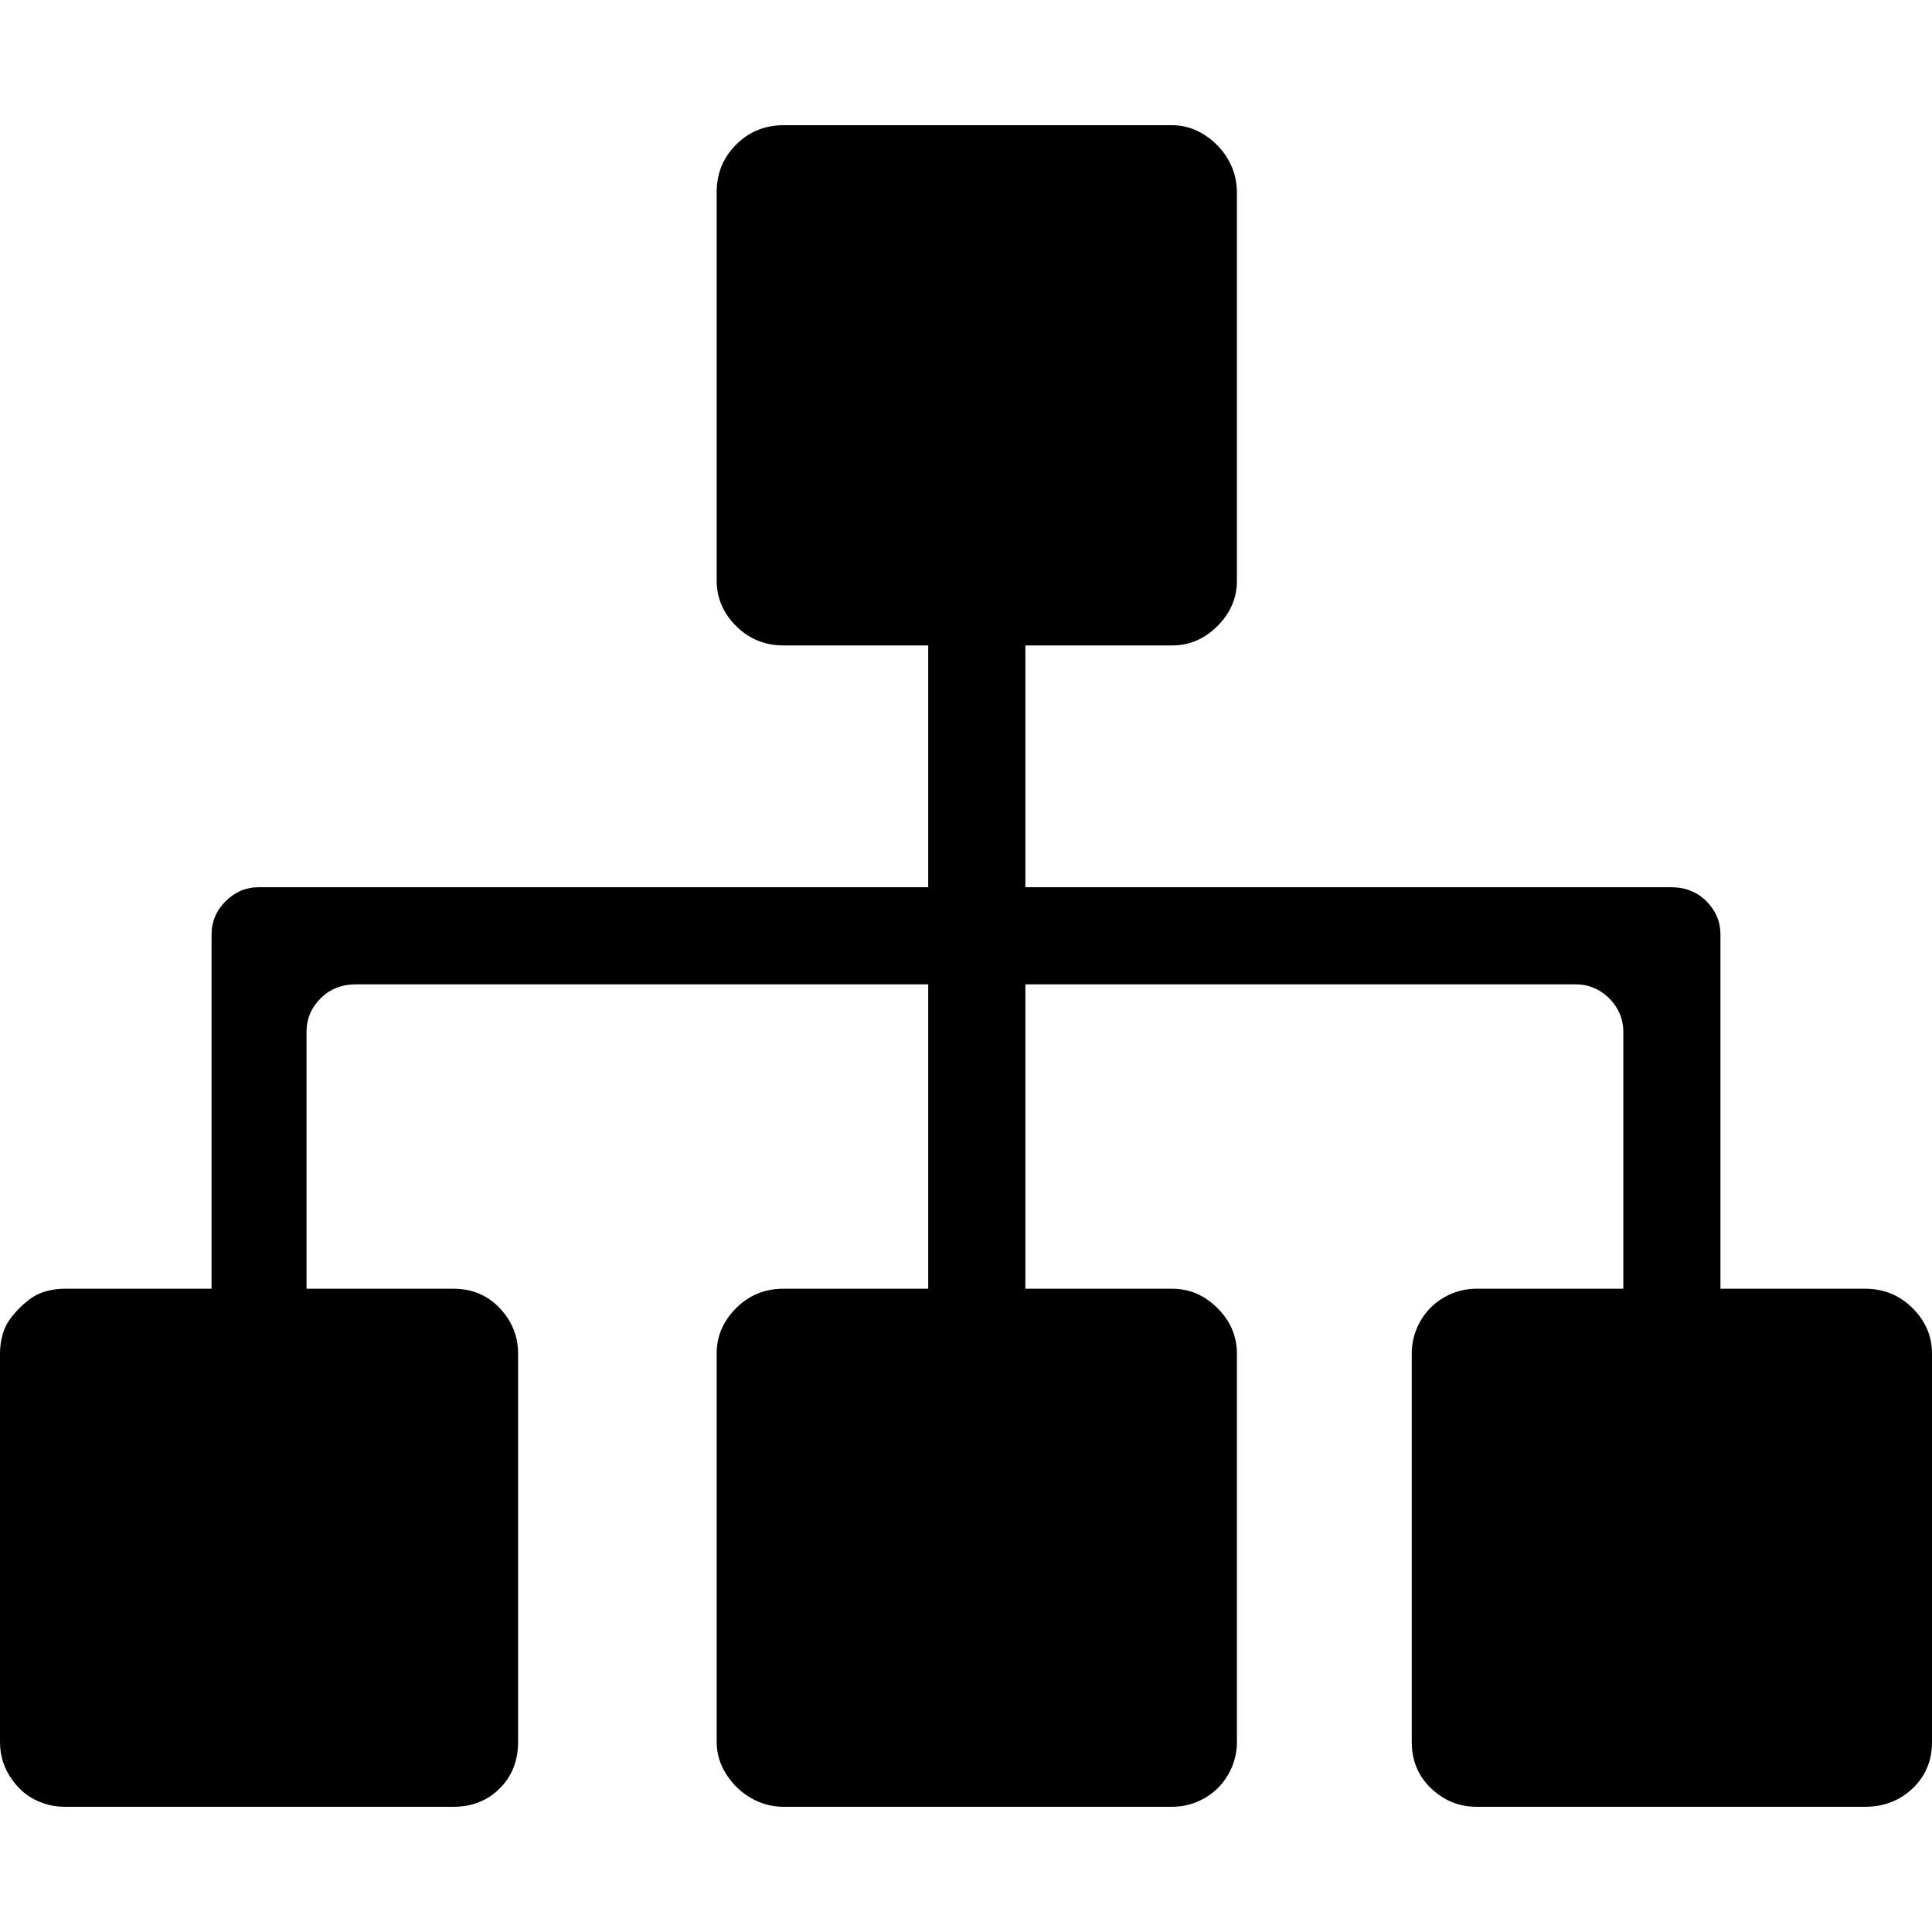
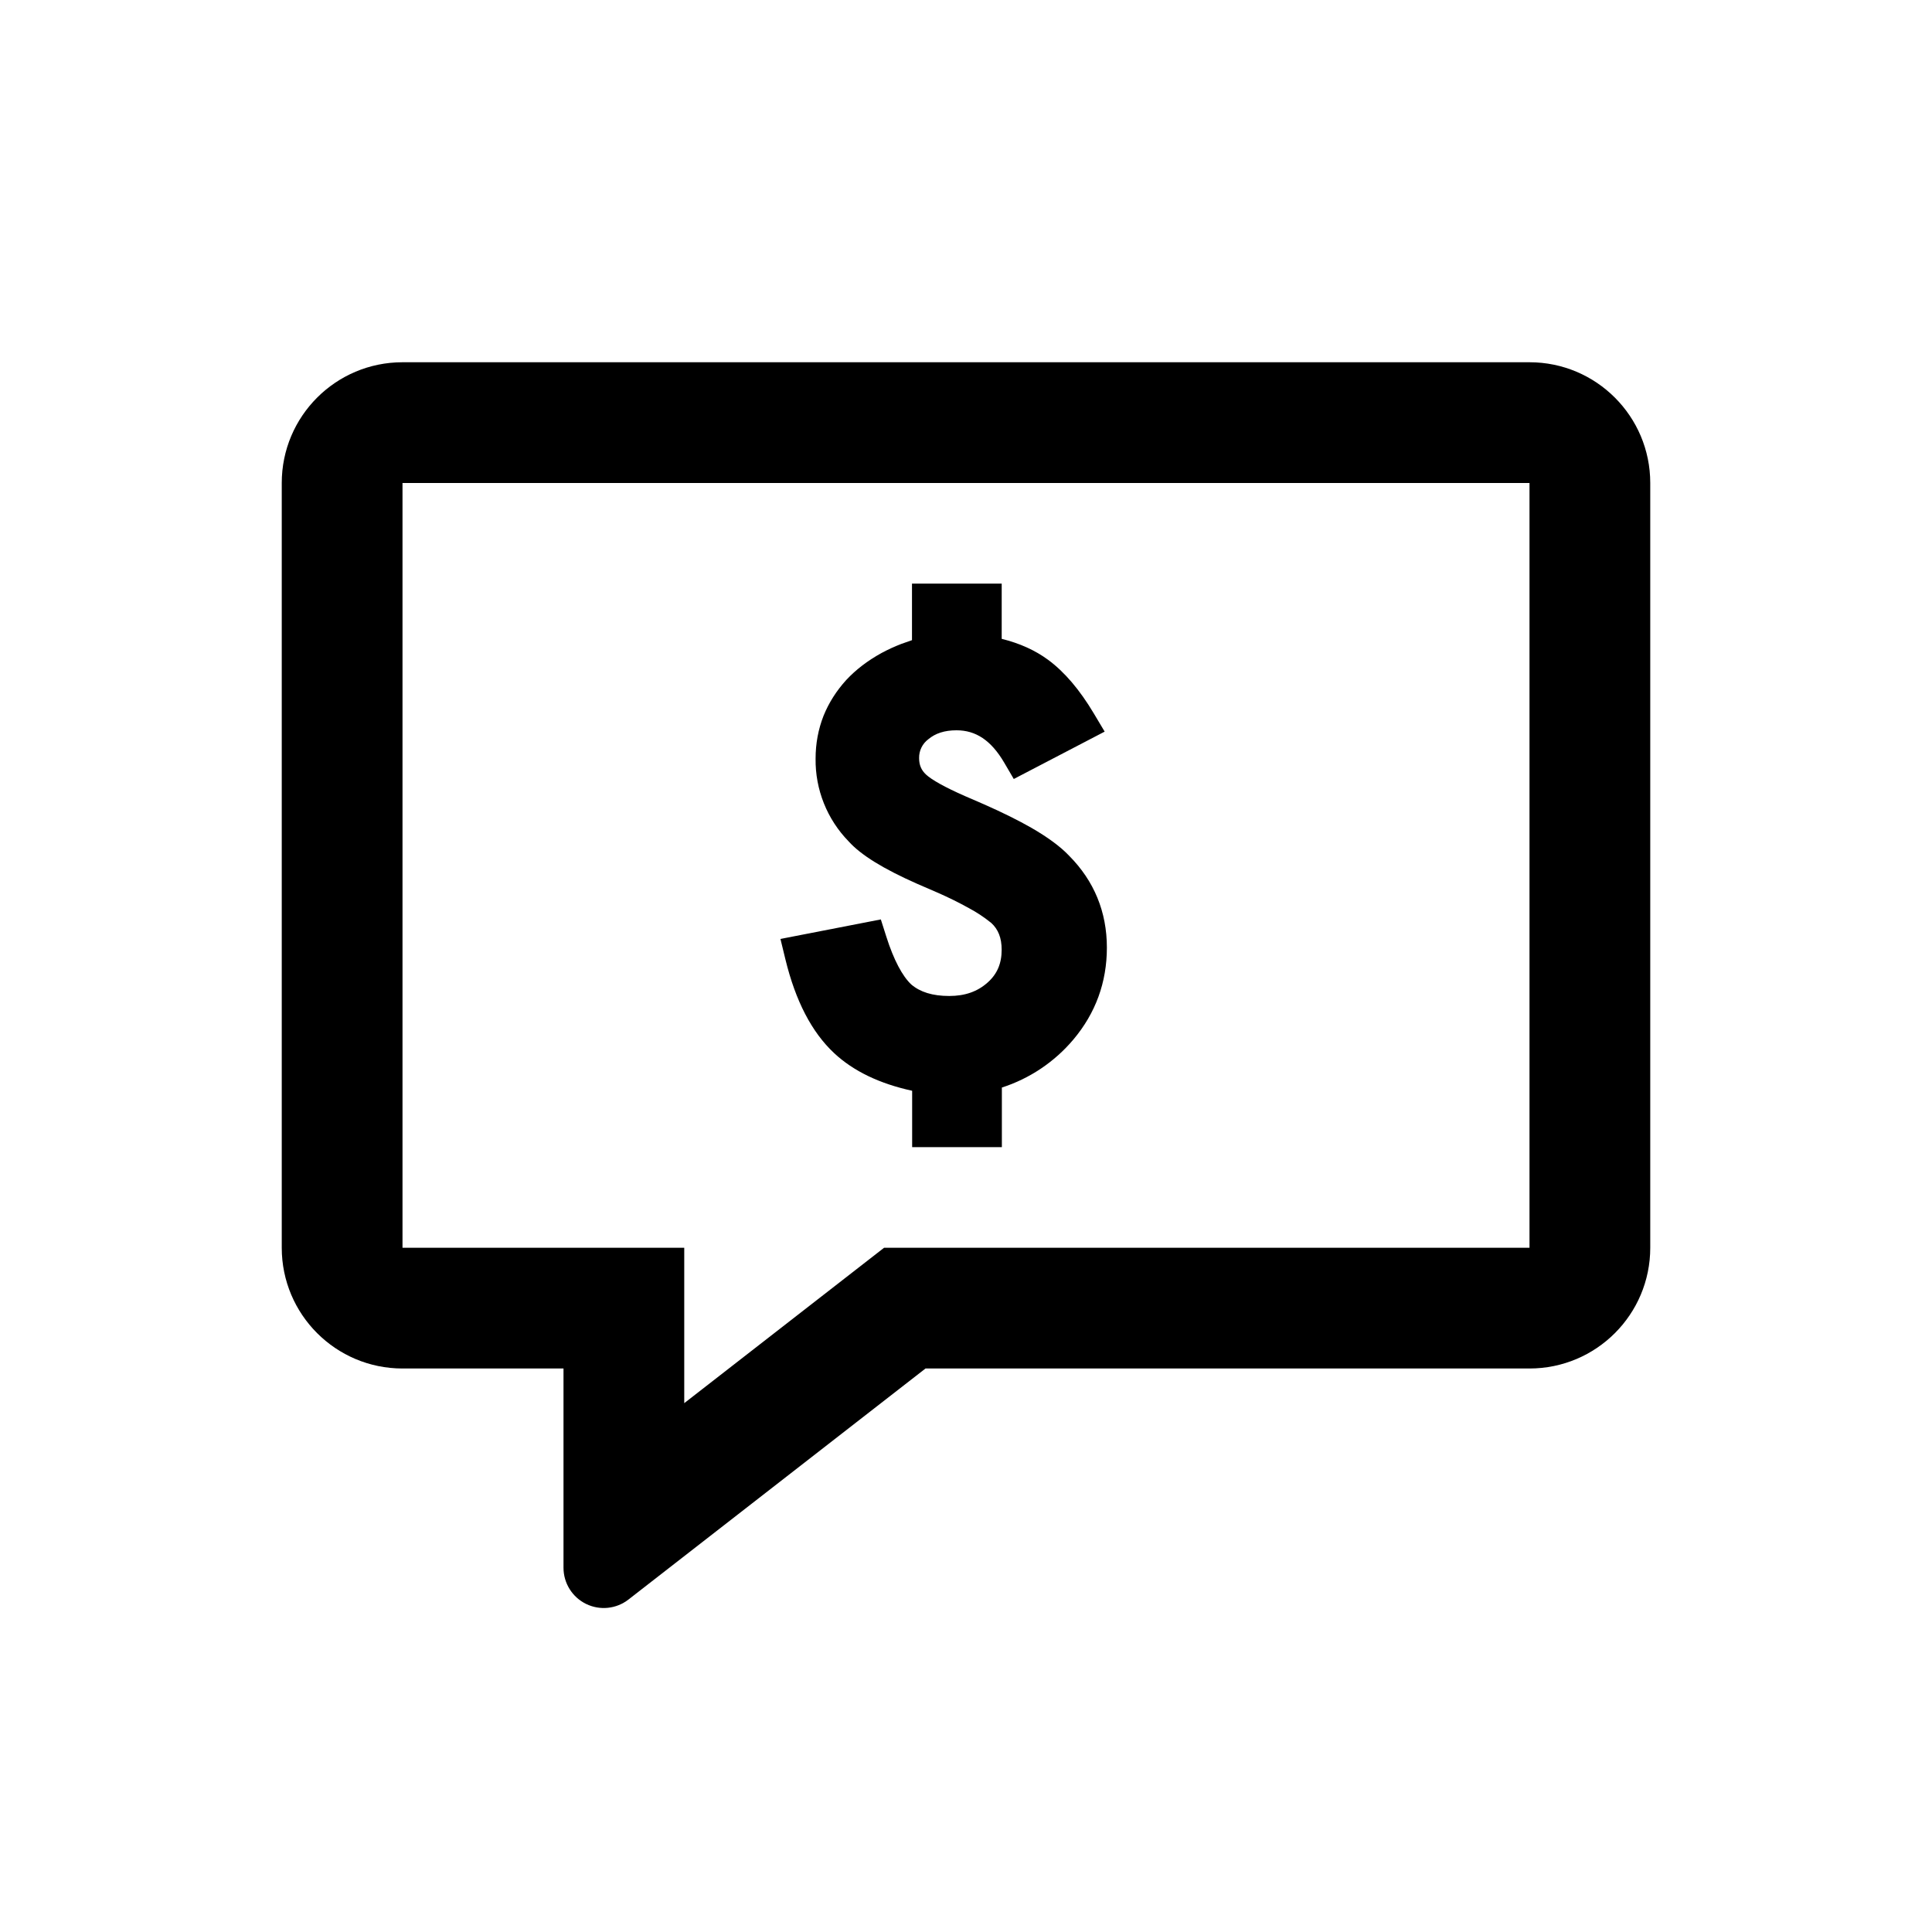
- <svg xmlns="http://www.w3.org/2000/svg" t="1511512690058" class="icon" style="" viewBox="0 0 1024 1024" version="1.1" p-id="3507" width="64" height="64">
+ <svg xmlns="http://www.w3.org/2000/svg" t="1589635348757" class="icon" viewBox="0 0 1024 1024" version="1.1" p-id="6475" width="32" height="32">
  <defs>
    <style type="text/css" />
  </defs>
-   <path d="M1013.703 693.345c6.865 6.865 10.297 14.874 10.297 24.027l0 205.944c0 9.916-3.432 18.115-10.297 24.599-6.865 6.483-15.255 9.725-25.171 9.725L782.588 957.64c-9.153 0-17.162-3.242-24.027-9.725-6.865-6.483-10.297-14.683-10.297-24.599L748.264 717.372c0-6.102 1.526-11.823 4.577-17.162s7.246-9.534 12.586-12.586 11.06-4.577 17.162-4.577l77.801 0L860.39 546.896c0-4.577-1.144-8.772-3.432-12.586s-5.339-6.865-9.153-9.153-8.009-3.432-12.585-3.432L543.464 521.725l0 161.323 77.801 0c9.153 0 17.162 3.432 24.027 10.297s10.297 14.874 10.297 24.027l0 205.944c0 6.102-1.526 11.823-4.577 17.162s-7.246 9.534-12.585 12.585-11.06 4.577-17.162 4.577L415.321 957.64c-6.102 0-11.823-1.526-17.162-4.577s-9.725-7.246-13.158-12.585-5.149-11.06-5.149-17.162L379.852 717.372c0-9.153 3.432-17.162 10.297-24.027s15.255-10.297 25.171-10.297l76.657 0L491.977 521.725 188.782 521.725c-7.628 0-13.92 2.479-18.878 7.437-4.958 4.958-7.437 10.869-7.437 17.734l0 136.152 77.801 0c9.916 0 18.115 3.432 24.599 10.297s9.725 14.874 9.725 24.027l0 205.944c0 9.916-3.242 18.115-9.725 24.599-6.483 6.483-14.683 9.725-24.599 9.725L34.324 957.64c-3.814 0-7.437-0.572-10.869-1.716-3.432-1.144-6.483-2.67-9.153-4.577-2.67-1.907-5.149-4.386-7.437-7.437-2.288-3.051-4.004-6.293-5.149-9.725C0.572 930.753 0 927.13 0 923.316L0 717.372c0-3.051 0.381-6.102 1.144-9.153s1.907-5.721 3.432-8.009 3.432-4.577 5.721-6.865 4.577-4.195 6.865-5.721 4.958-2.67 8.009-3.432 6.102-1.144 9.153-1.144l77.801 0L112.125 495.41c0-6.865 2.479-12.776 7.437-17.734s10.869-7.437 17.734-7.437l354.682 0L491.978 342.096l-76.657 0c-9.916 0-18.306-3.432-25.171-10.297s-10.297-14.874-10.297-24.027L379.853 101.828c0-9.916 3.432-18.306 10.297-25.171s15.255-10.297 25.171-10.297l205.944 0c6.102 0 11.823 1.716 17.162 5.149 5.339 3.432 9.534 7.818 12.585 13.158 3.051 5.339 4.577 11.06 4.577 17.162l0 205.944c0 9.153-3.432 17.162-10.297 24.027s-14.874 10.297-24.027 10.297l-77.801 0 0 128.143L885.56 470.24c7.628 0 13.92 2.479 18.878 7.437s7.437 10.869 7.437 17.734l0 187.638 76.657 0C998.448 683.048 1006.838 686.48 1013.703 693.345z" p-id="3508" />
+   <path d="M810.667 192a64 64 0 0 1 64 64v405.333a64 64 0 0 1-64 64H490.539l-157.44 122.453A21.333 21.333 0 0 1 298.667 830.933V725.333h-85.333a64 64 0 0 1-64-64V256a64 64 0 0 1 64-64h597.333z m0 64H213.333v405.333h149.333v82.368L468.587 661.333H810.667V256z m-279.744 53.333v29.269c9.472 2.347 17.664 6.016 24.533 11.072 8.747 6.421 16.789 15.915 24.235 28.373l5.803 9.728-48.171 25.109-5.12-8.747c-6.955-11.819-15.061-17.067-25.216-17.067-6.357 0-11.221 1.6-14.976 4.757a12.16 12.16 0 0 0-4.864 10.005c0 3.648 1.152 6.336 3.648 8.683 3.008 2.795 9.963 6.72 20.587 11.392l10.24 4.437c9.856 4.352 18.133 8.469 25.003 12.395 8.725 5.035 15.424 9.963 20.032 14.827 13.269 13.355 20.011 29.781 20.011 48.704 0 18.347-5.973 34.731-17.771 48.725a82.88 82.88 0 0 1-37.888 25.429v31.573h-47.552v-29.867c-17.259-3.776-31.083-10.368-41.344-19.947-11.947-11.157-20.48-27.776-25.813-49.643l-2.645-10.88 53.205-10.347 2.88 9.045c3.968 12.544 8.64 21.12 13.227 25.408 4.693 4.032 11.264 6.123 20.16 6.123 8.405 0 15.019-2.368 20.373-7.168 5.013-4.48 7.403-10.027 7.403-17.344 0-6.315-1.856-10.837-5.504-14.187a75.029 75.029 0 0 0-11.904-7.893 198.72 198.72 0 0 0-16.789-8.277l-10.688-4.629c-17.707-7.829-29.717-15.189-36.245-22.464a61.632 61.632 0 0 1-17.493-43.819c0-8.021 1.408-15.573 4.224-22.741 2.816-6.955 6.827-13.227 12.032-18.965 5.12-5.504 11.371-10.261 18.731-14.315 3.285-1.771 6.763-3.371 10.453-4.8l5.653-1.984V309.333h47.552z" p-id="6476" />
</svg>
